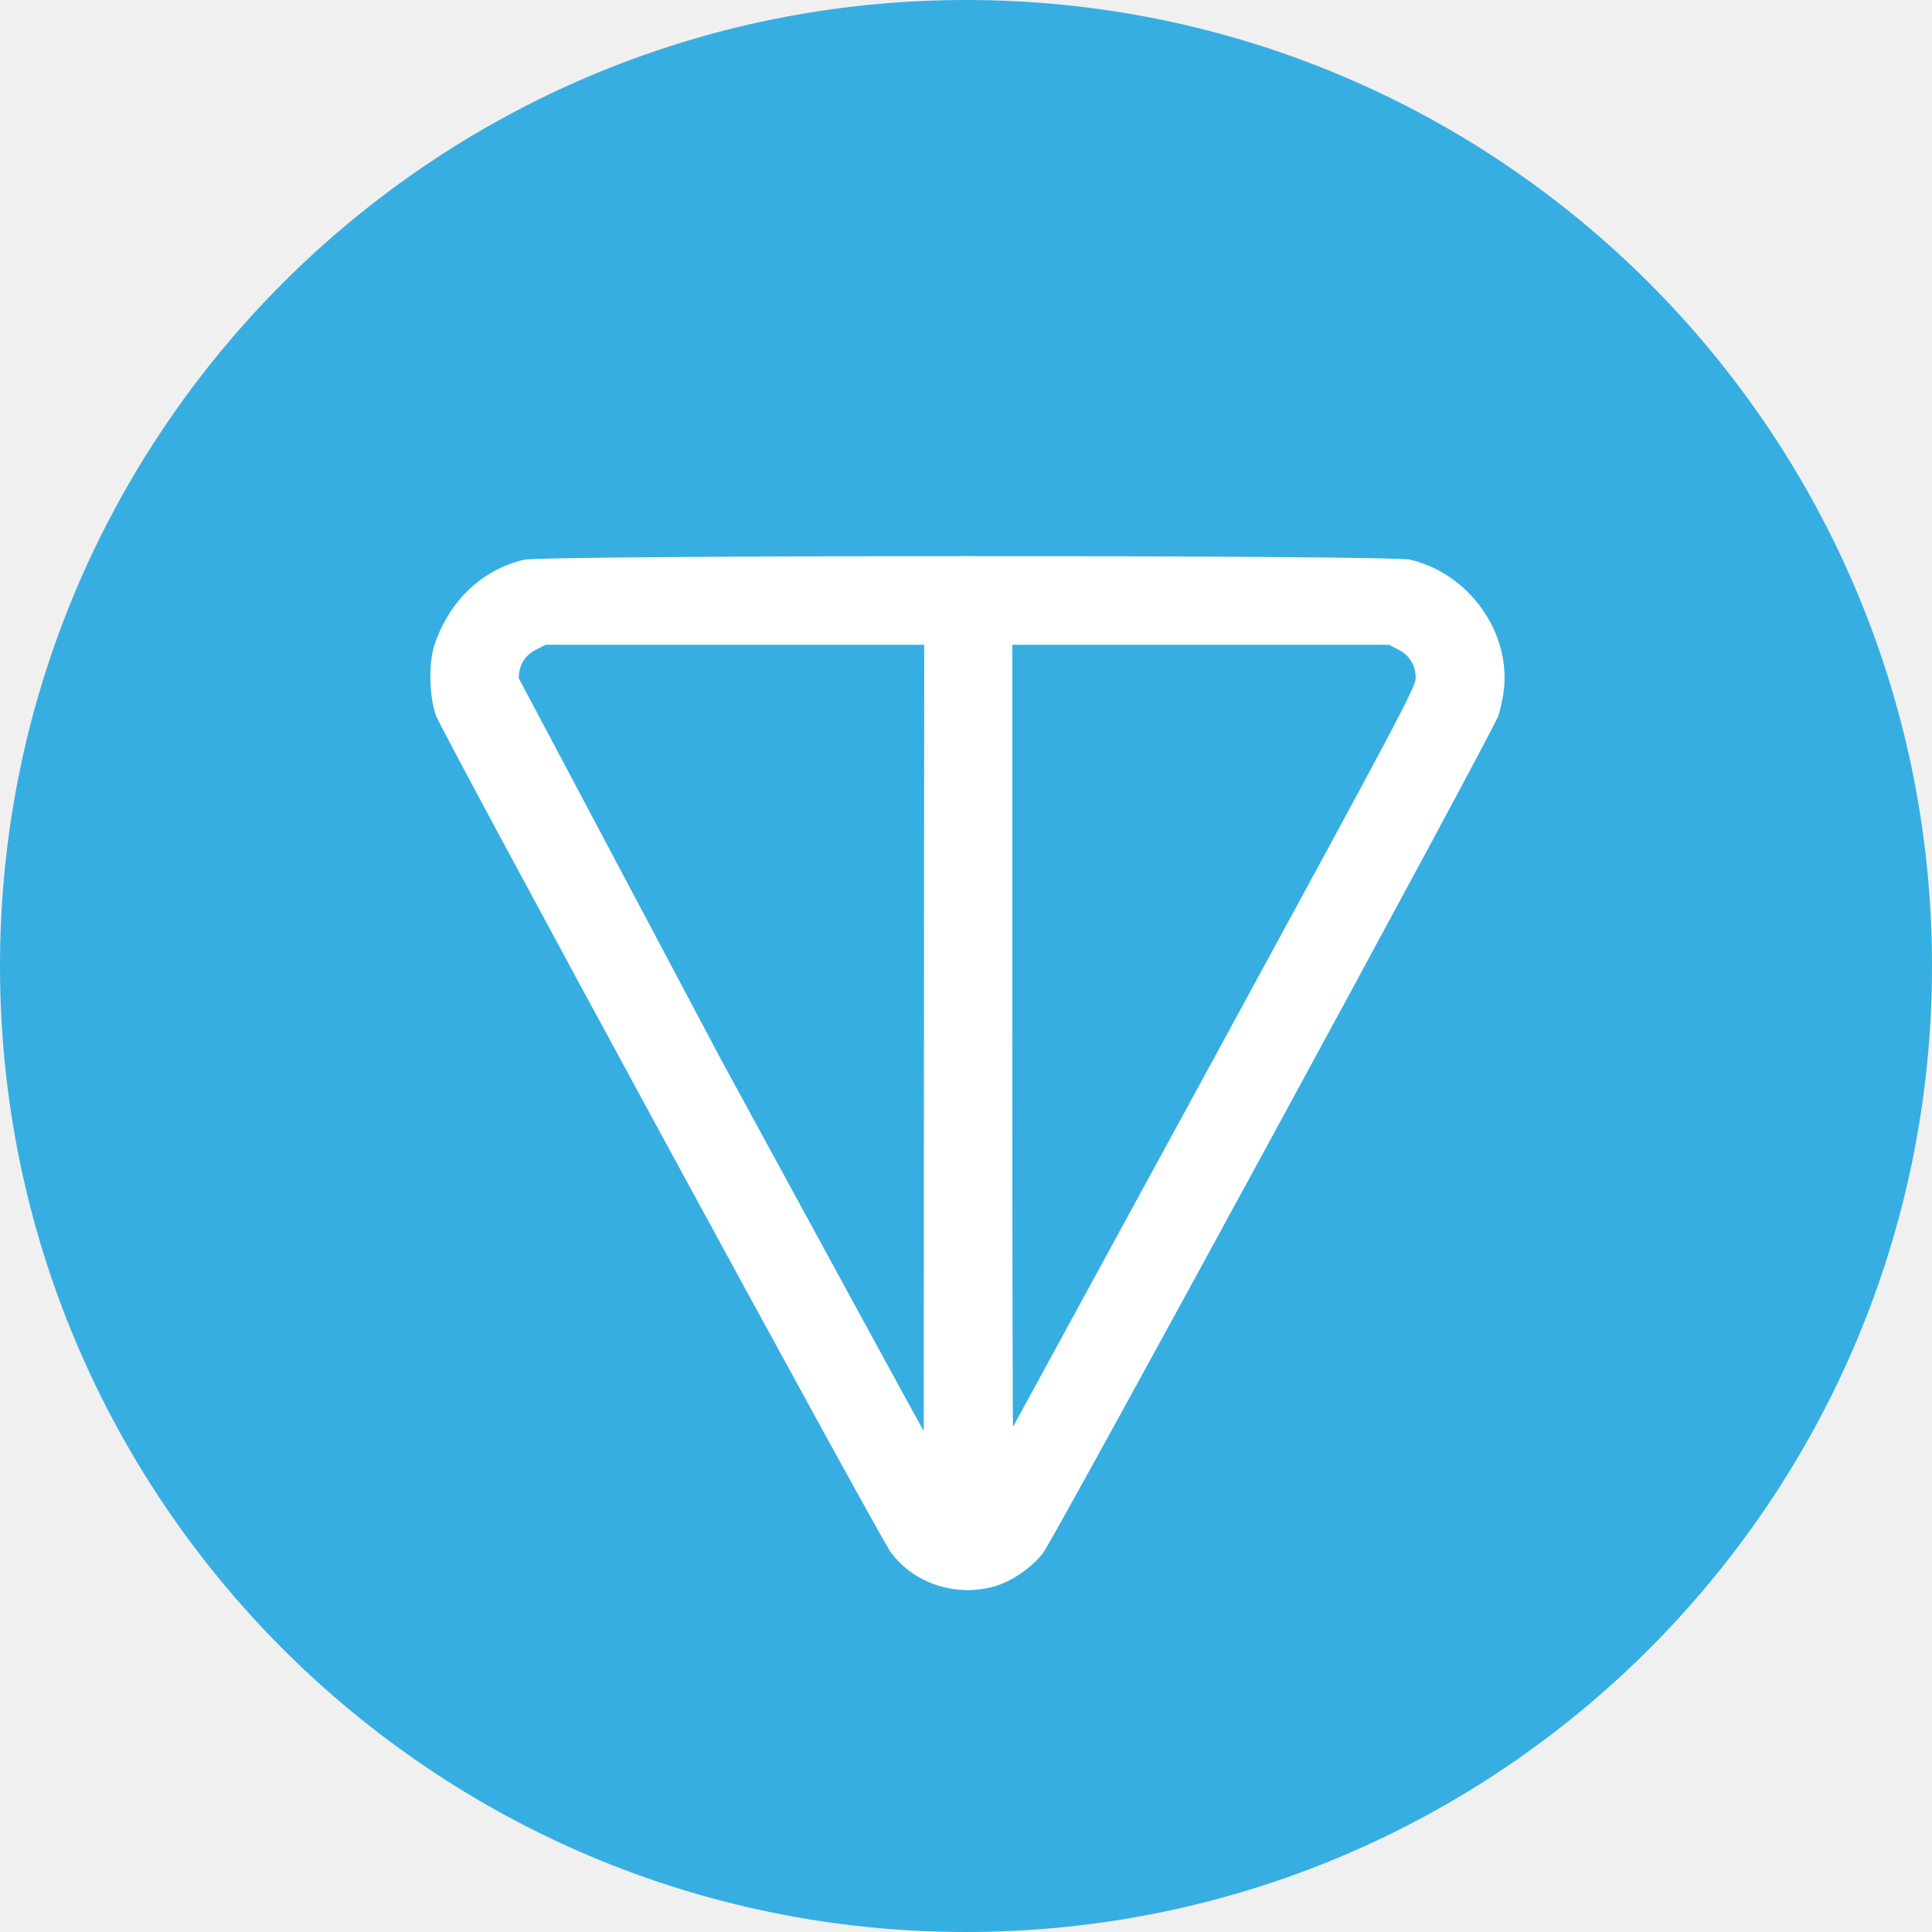
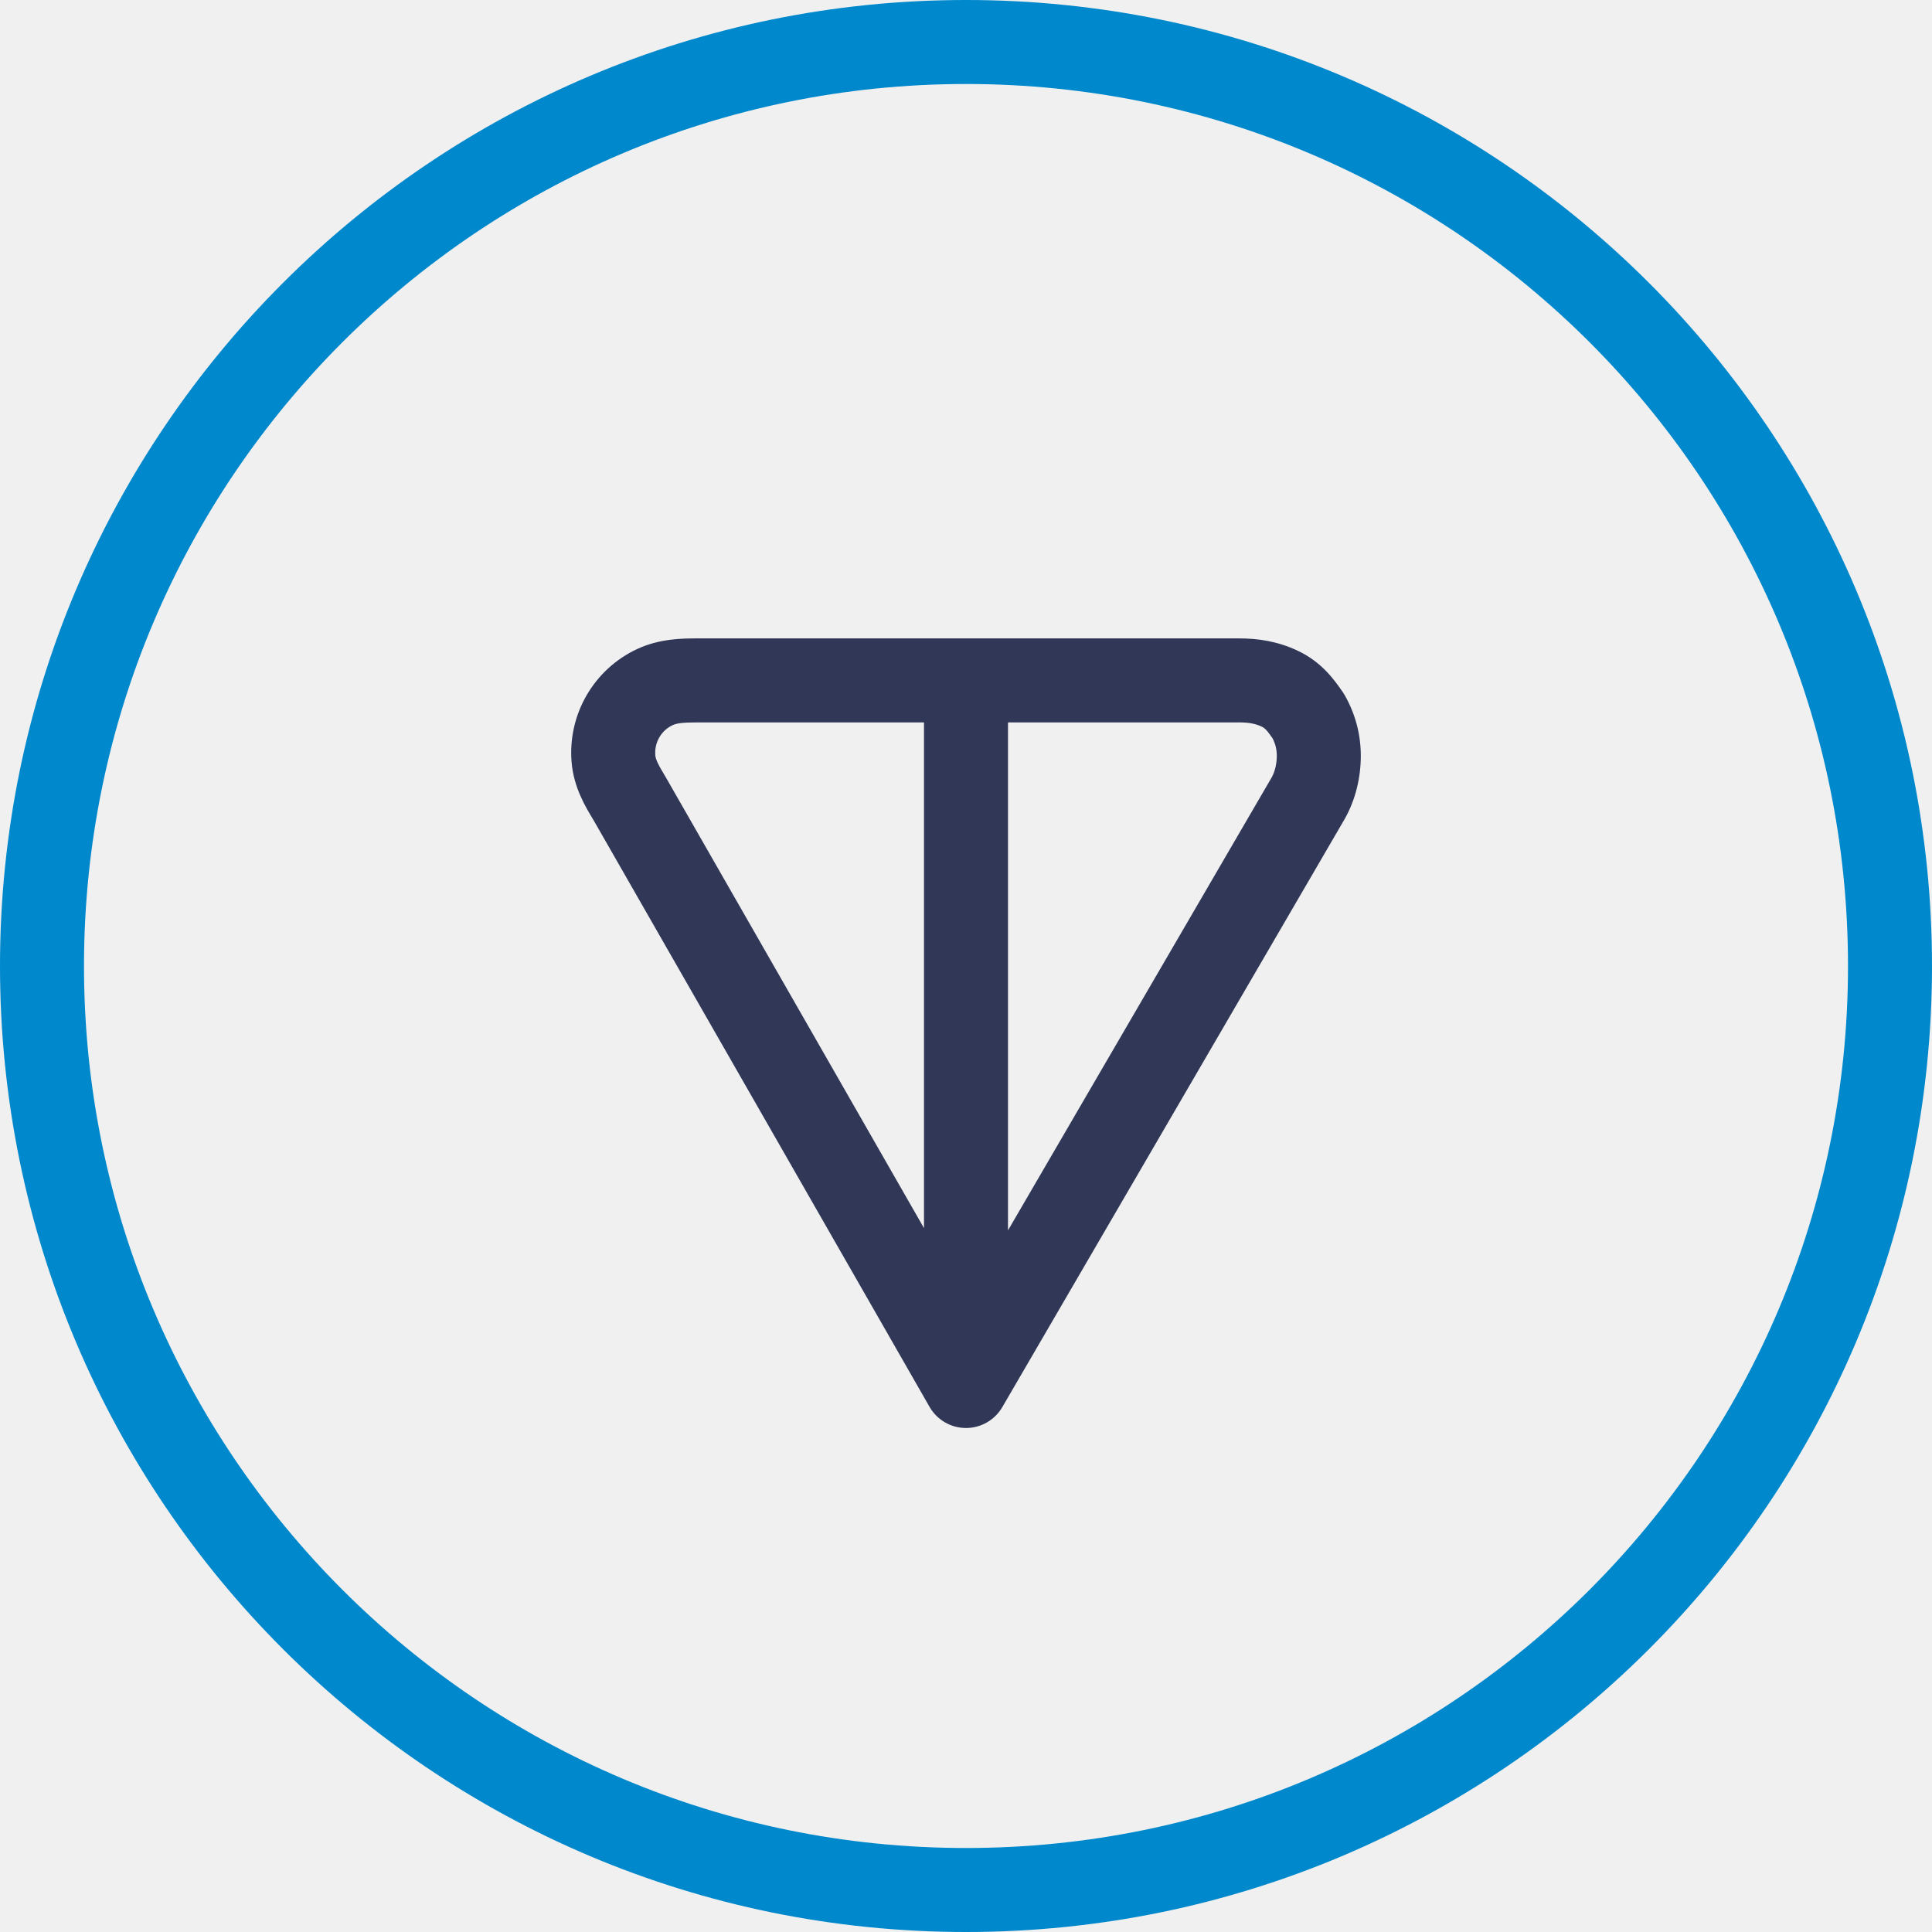
- <svg xmlns="http://www.w3.org/2000/svg" viewBox="0 0 240 240">
-   <circle fill="#37aee2" r="120" cy="120" cx="120" />
-   <path d="M123.96 196.922c1.95-.63 4.33-2.33 5.605-4 1.55-2.042 55.84-101.87 56.555-103.992.324-.963.657-2.61.742-3.657.572-7.123-4.582-14.07-11.685-15.748-2.496-.6-107.6-.578-110.1.012-5.2 1.227-9.27 5.11-11.103 10.566-.742 2.208-.663 6.363.166 8.75.724 2.083 54.99 101.92 56.522 103.987 2.973 4 8.388 5.677 13.3 4.092zm-34.397-65.316l-25.12-47.354c-.002-1.618.744-2.842 2.178-3.57l1.156-.588h47.035l-.065 97.68c-.036-.005-11.37-20.78-25.184-46.167zm36.19-2.886V80.093h46.775l1.156.588c1.434.73 2.18 1.953 2.178 3.57-.002 1.092-2.172 5.182-24.962 47.036l-25.054 45.95c-.052.06-.094-21.773-.094-48.518z" fill="#fff" />
+ <svg xmlns="http://www.w3.org/2000/svg" width="460" height="460" viewBox="0 0 460 460" fill="none">
+   <path fill-rule="evenodd" clip-rule="evenodd" d="M166 152L295 152C299.564 152 304.124 152.67 308.89 154.892C314.604 157.555 317.633 161.753 319.755 164.857C319.921 165.098 320.075 165.347 320.218 165.602C322.714 170.044 324 174.841 324 180C324 184.902 322.834 190.243 320.218 194.898C320.193 194.943 320.168 194.987 320.142 195.031L238.642 335.031C236.845 338.118 233.537 340.013 229.965 340C226.392 339.987 223.098 338.07 221.322 334.97L141.318 195.268C141.295 195.23 141.272 195.192 141.249 195.154C139.418 192.137 136.587 187.471 136.092 181.45C135.637 175.913 136.881 170.365 139.663 165.555C142.445 160.744 146.634 156.898 151.671 154.544C157.073 152.02 162.548 152 166 152ZM220 172L166 172C162.452 172 161.09 172.218 160.138 172.663C158.822 173.278 157.716 174.289 156.976 175.567C156.237 176.846 155.903 178.328 156.025 179.811C156.095 180.662 156.441 181.634 158.485 185.006C158.528 185.077 158.57 185.148 158.611 185.22L220 292.416V172ZM240 172V292.945L302.811 185.05C303.52 183.762 304 181.901 304 180C304 178.458 303.681 177.119 302.966 175.738C302.216 174.66 301.759 174.089 301.377 173.698C301.049 173.364 300.797 173.185 300.441 173.019C298.956 172.327 297.436 172 295 172L240 172Z" fill="#303757" />
+   <path fill-rule="evenodd" clip-rule="evenodd" d="M460 230C460 357.025 357.025 460 230 460C102.974 460 0 357.025 0 230C0 102.974 102.974 0 230 0C357.025 0 460 102.974 460 230ZM440 230C440 345.98 345.98 440 230 440C114.02 440 20 345.98 20 230C20 114.02 114.02 20 230 20C345.98 20 440 114.02 440 230Z" fill="#0088CC" />
</svg>
